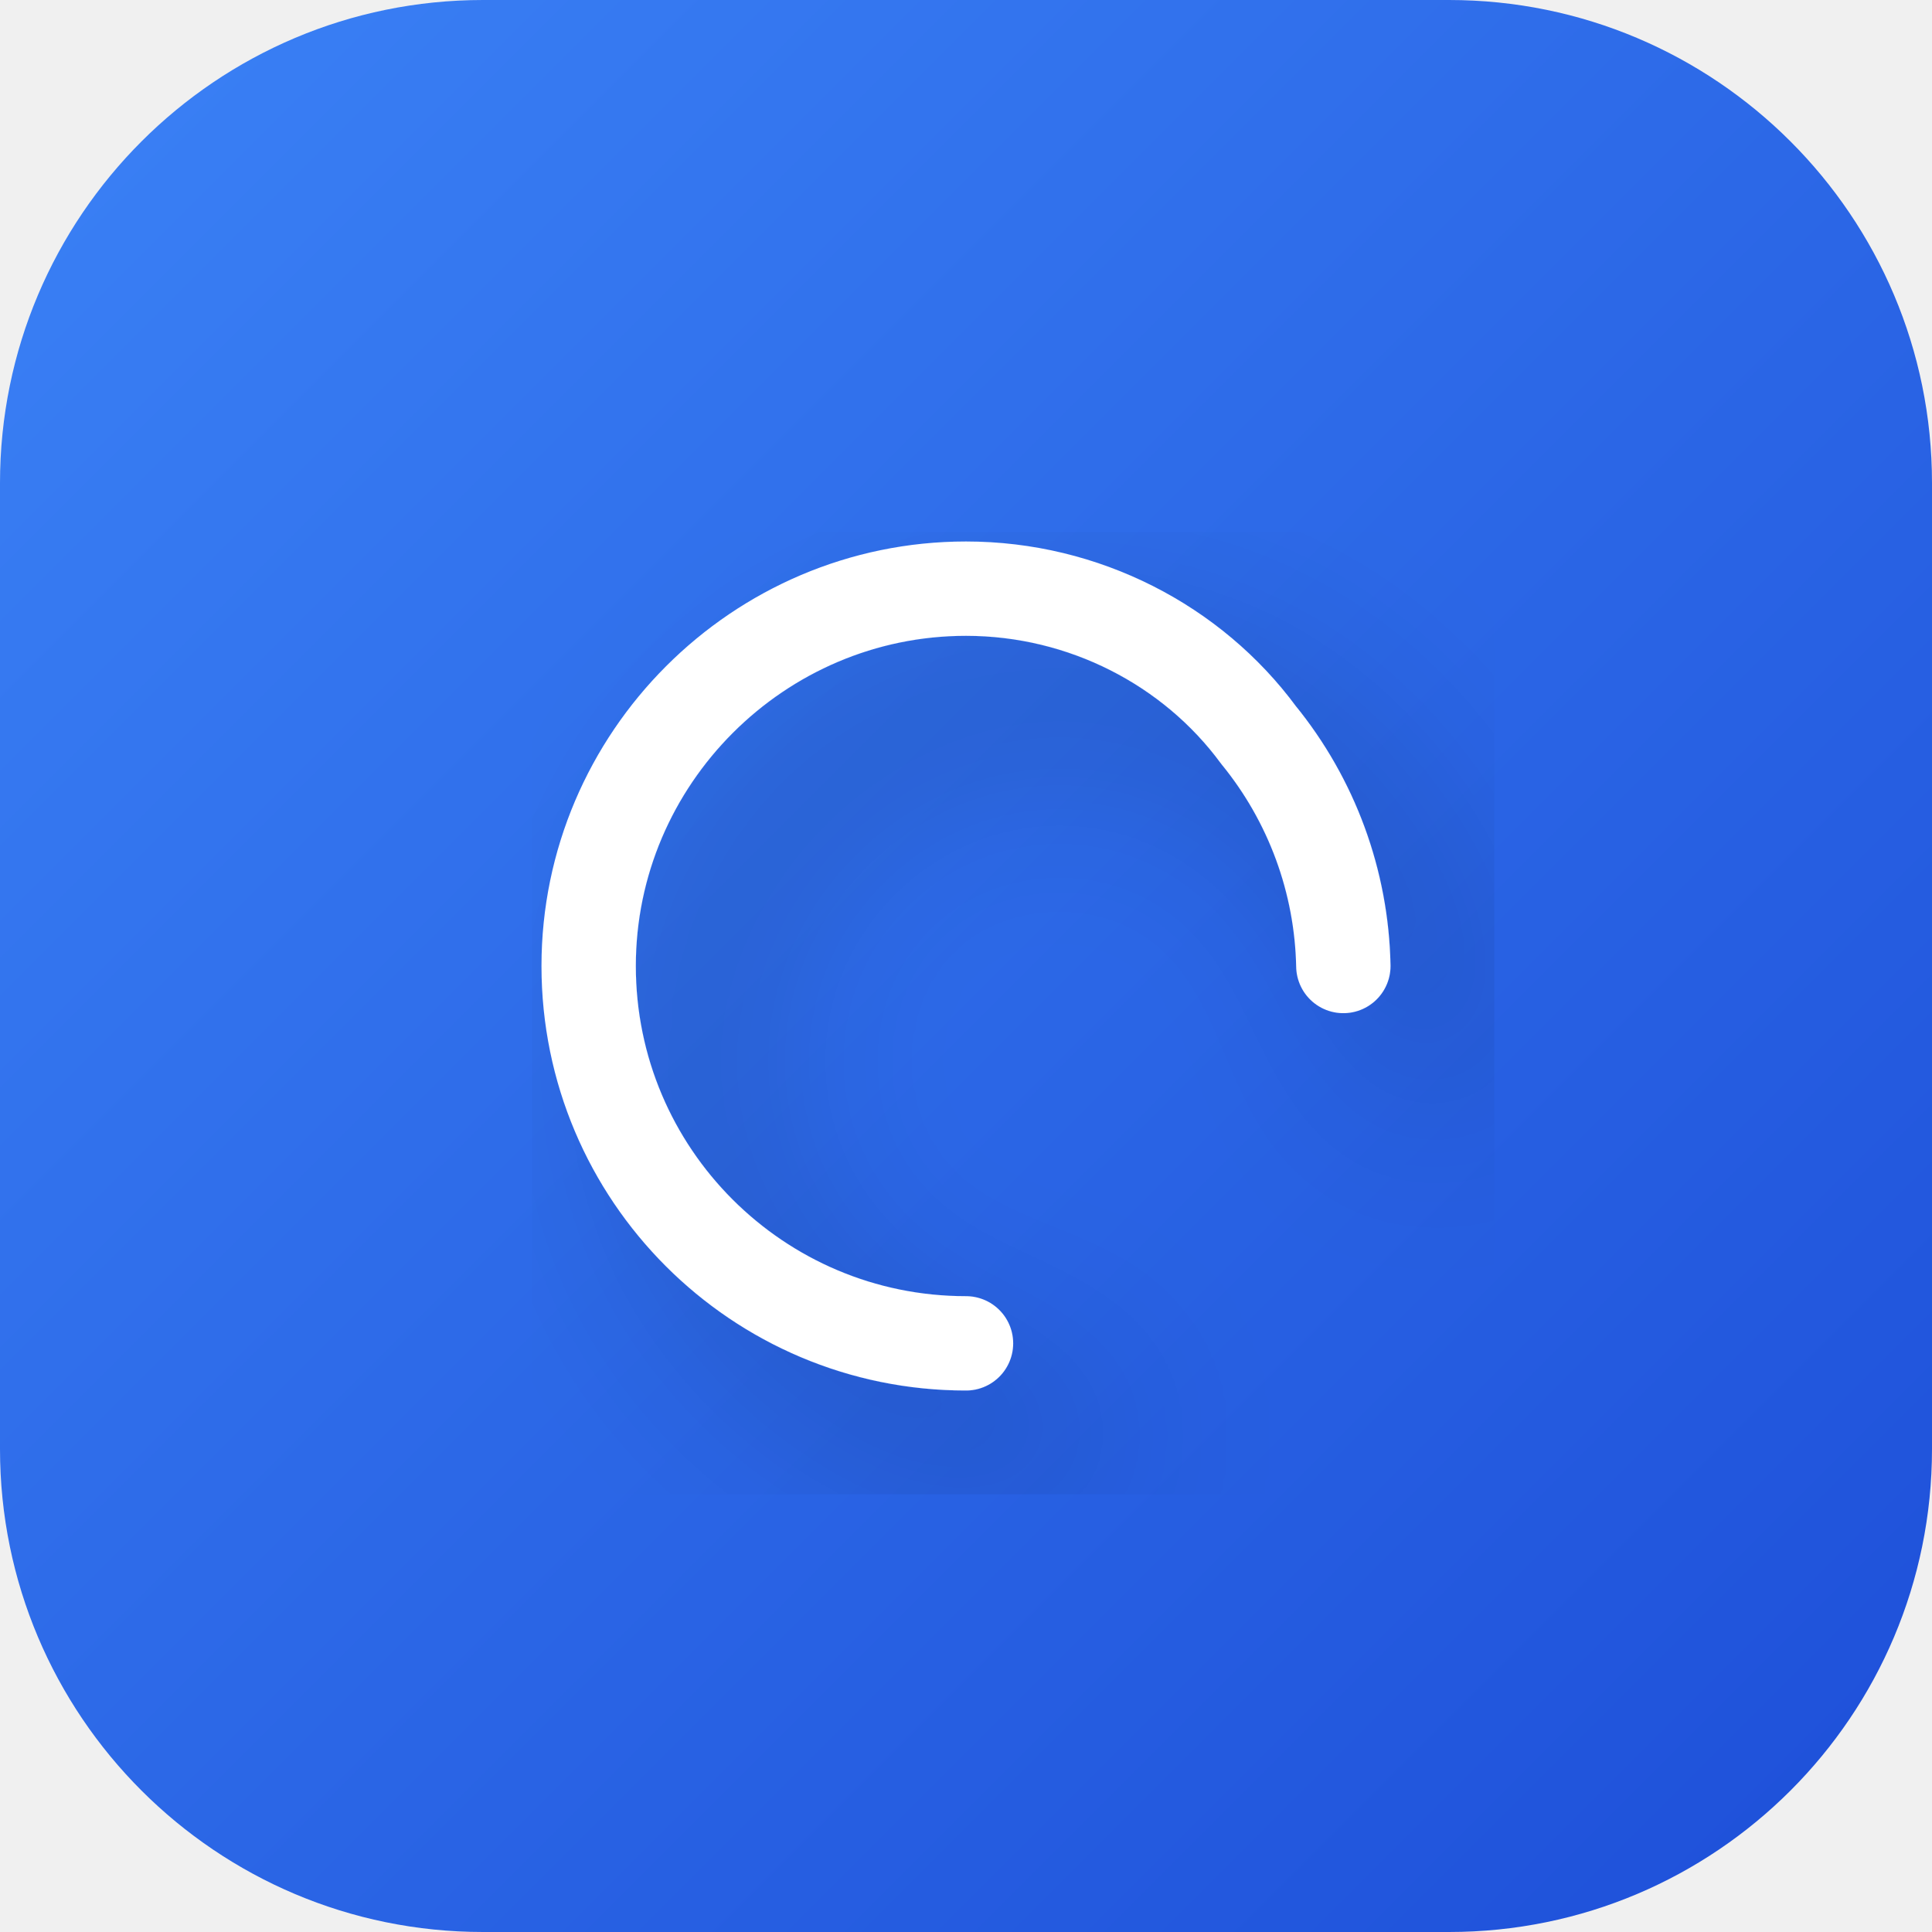
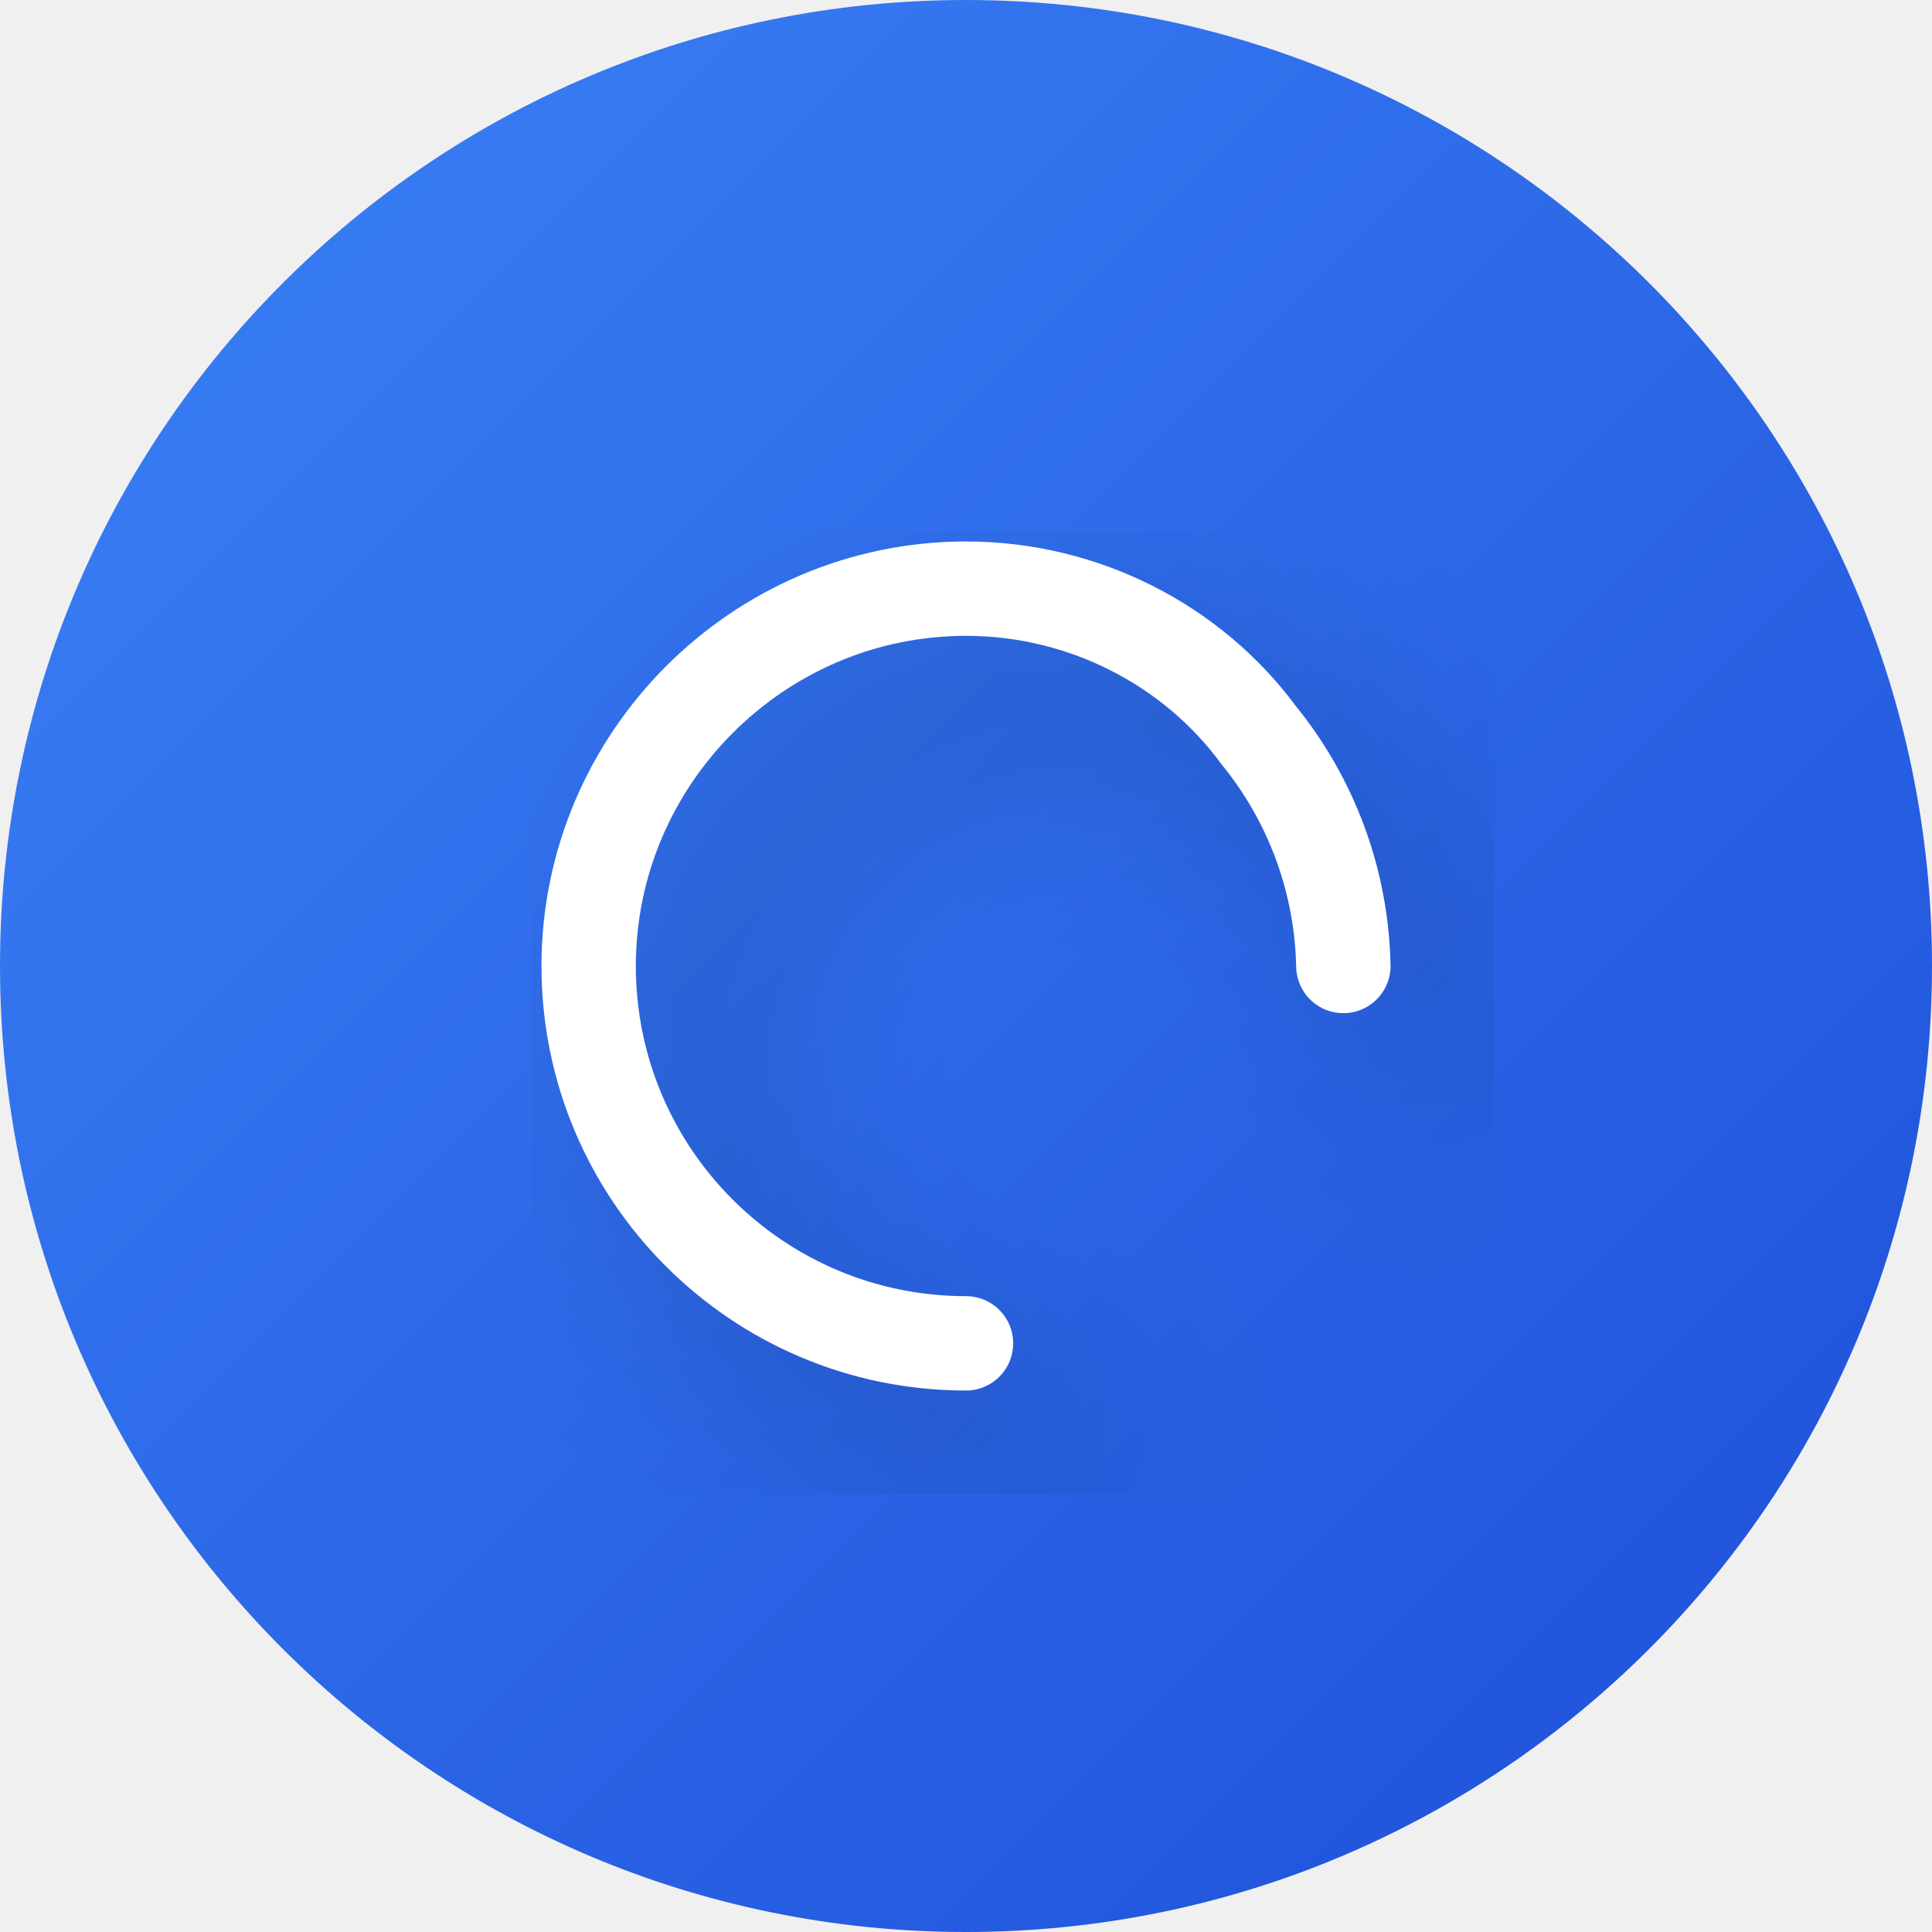
<svg xmlns="http://www.w3.org/2000/svg" width="512" height="512" viewBox="0 0 512 512">
  <defs>
    <linearGradient id="g" x1="0%" y1="0%" x2="100%" y2="100%">
      <stop offset="0%" style="stop-color:#3b82f6;stop-opacity:1" />
      <stop offset="100%" style="stop-color:#1d4ed8;stop-opacity:1" />
    </linearGradient>
    <filter id="shadow" x="-20%" y="-20%" width="140%" height="140%">
      <feDropShadow dx="2" dy="2" stdDeviation="2" flood-color="#000000" flood-opacity="0.2" />
    </filter>
  </defs>
-   <rect x="0" y="0" width="512" height="512" rx="128" fill="url(#g)" />
+   <circle cx="256" cy="256" r="256" fill="url(#g)" />
  <g transform="translate(106, 106) scale(12.5)" stroke="#FFFFFF" stroke-width="2" fill="none" stroke-linecap="round" stroke-linejoin="round" filter="url(#shadow)">
    <path d="M12 20a8 8 0 0 1-8-8c0-4.4 3.6-8 8-8 2.5 0 4.8 1.2 6.2 3.1a8 8 0 0 1 1.8 4.9" />
  </g>
</svg>
